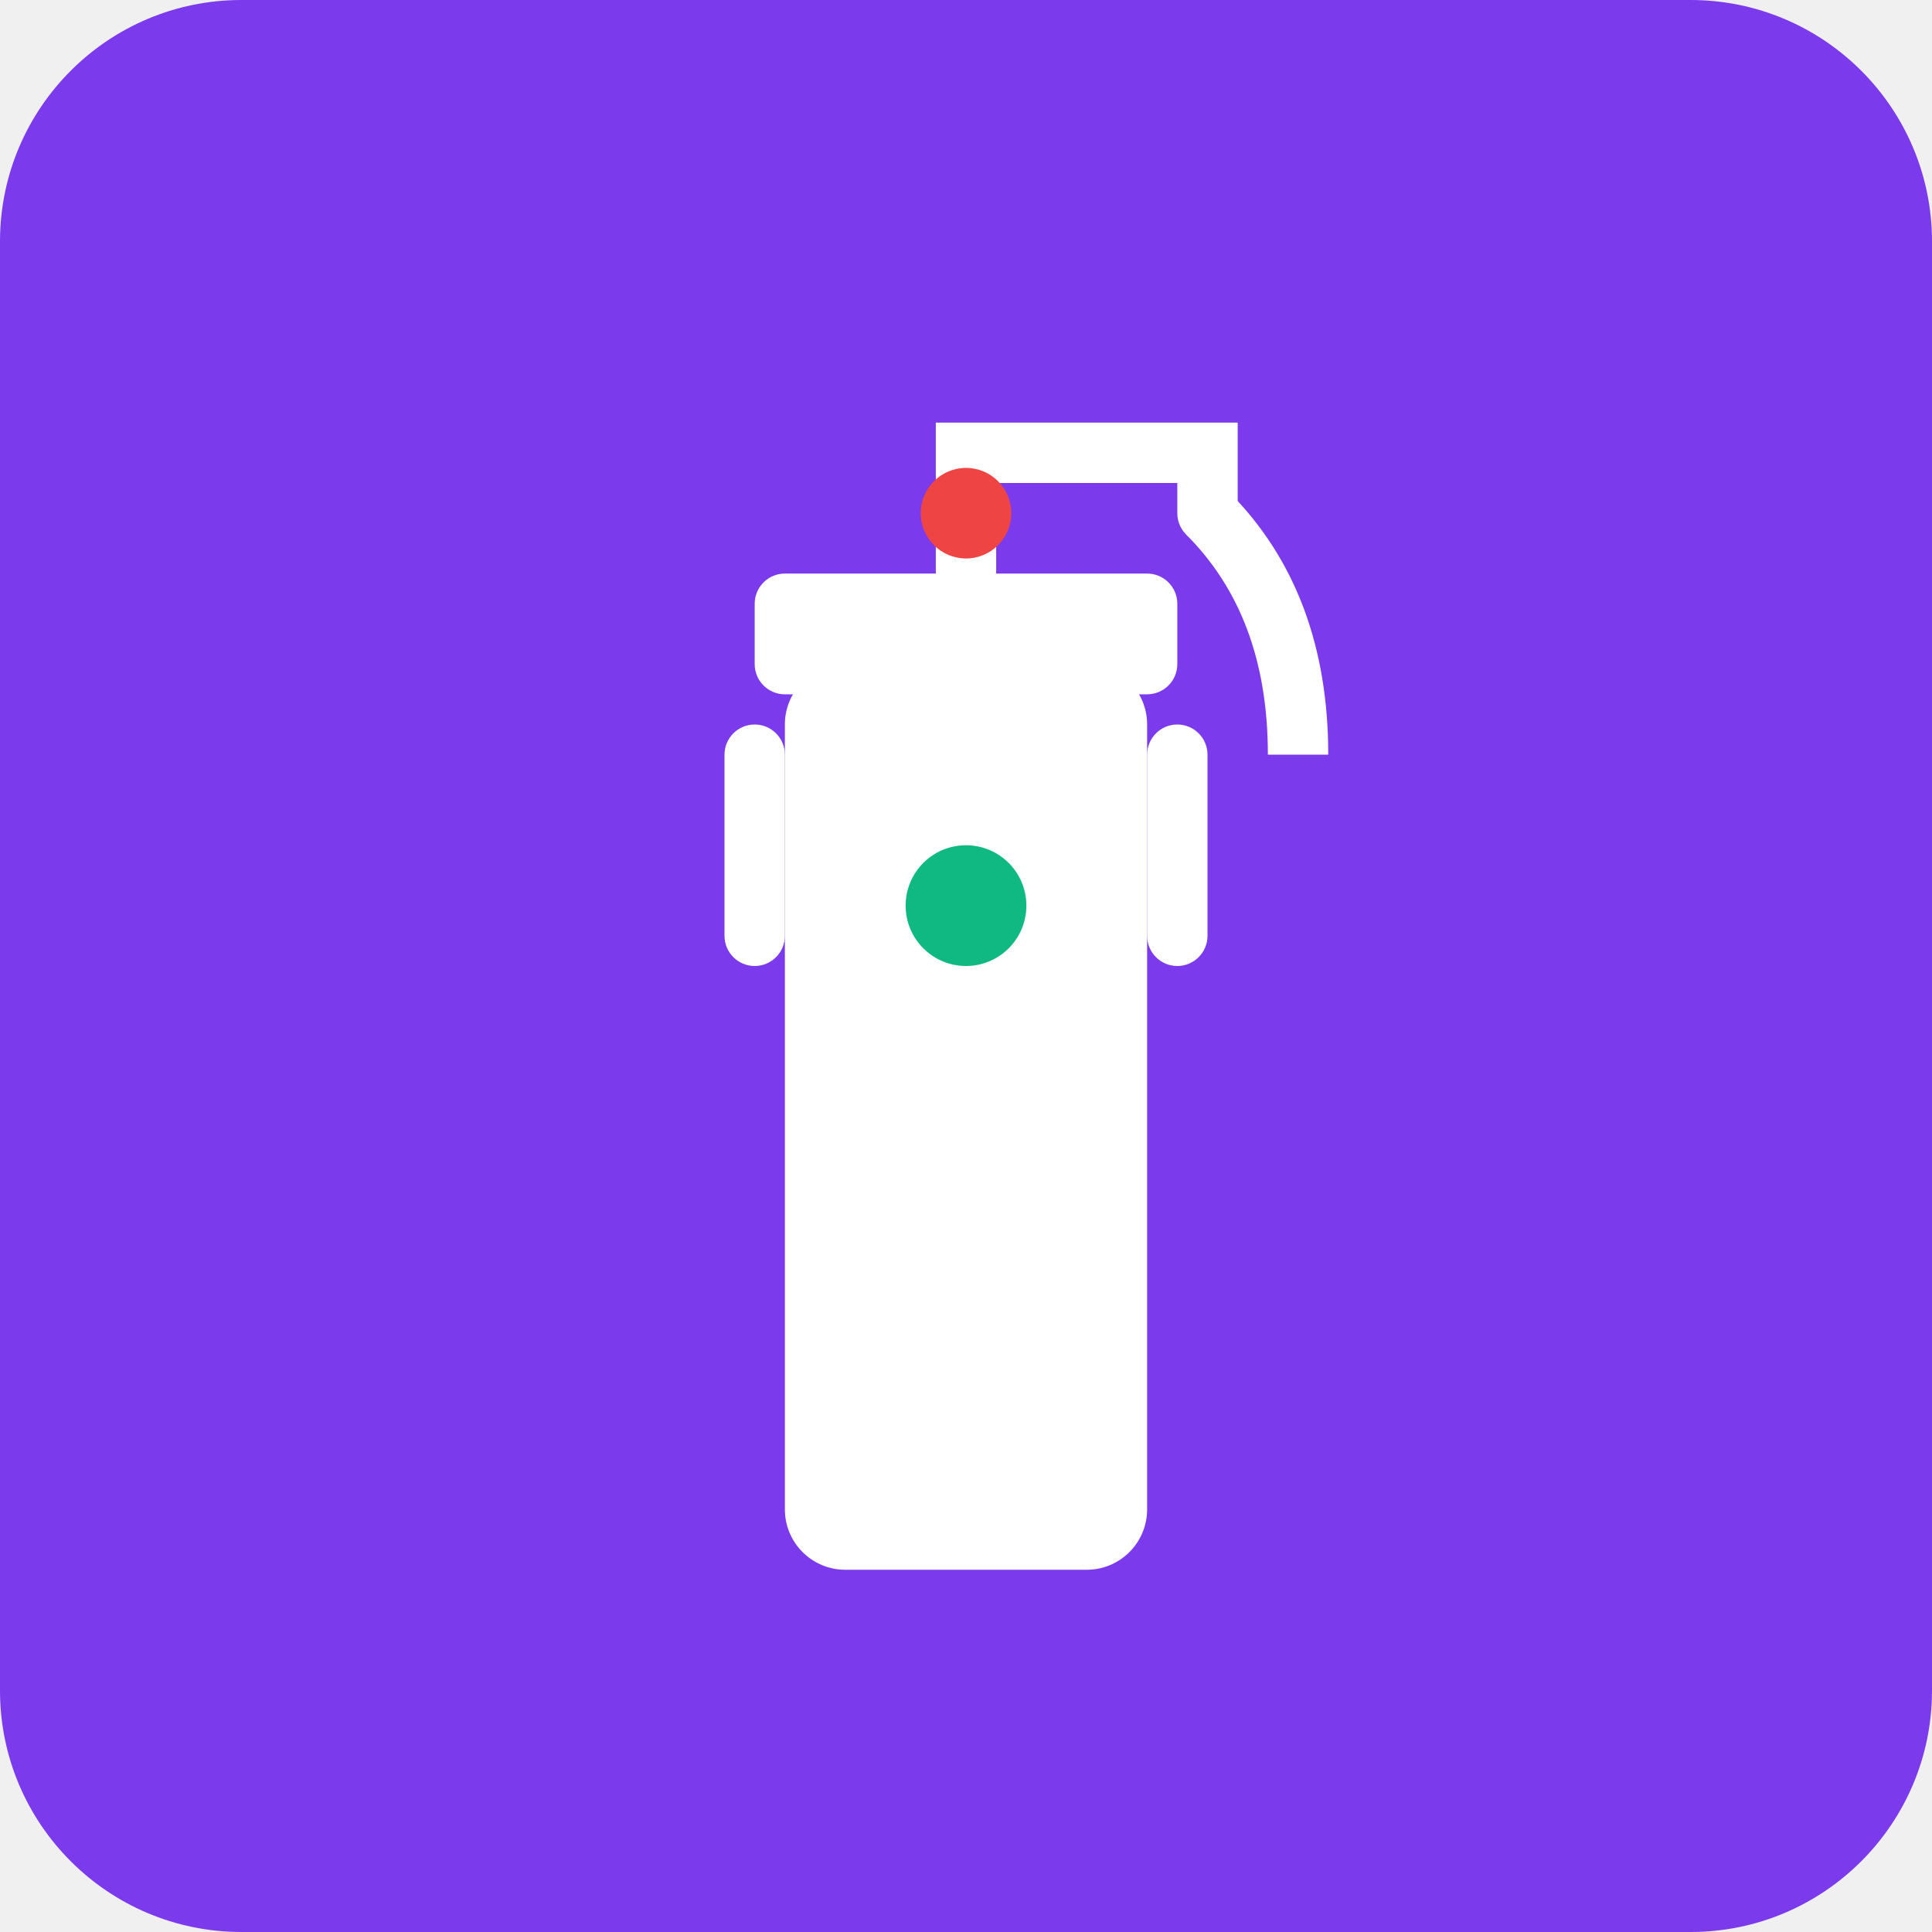
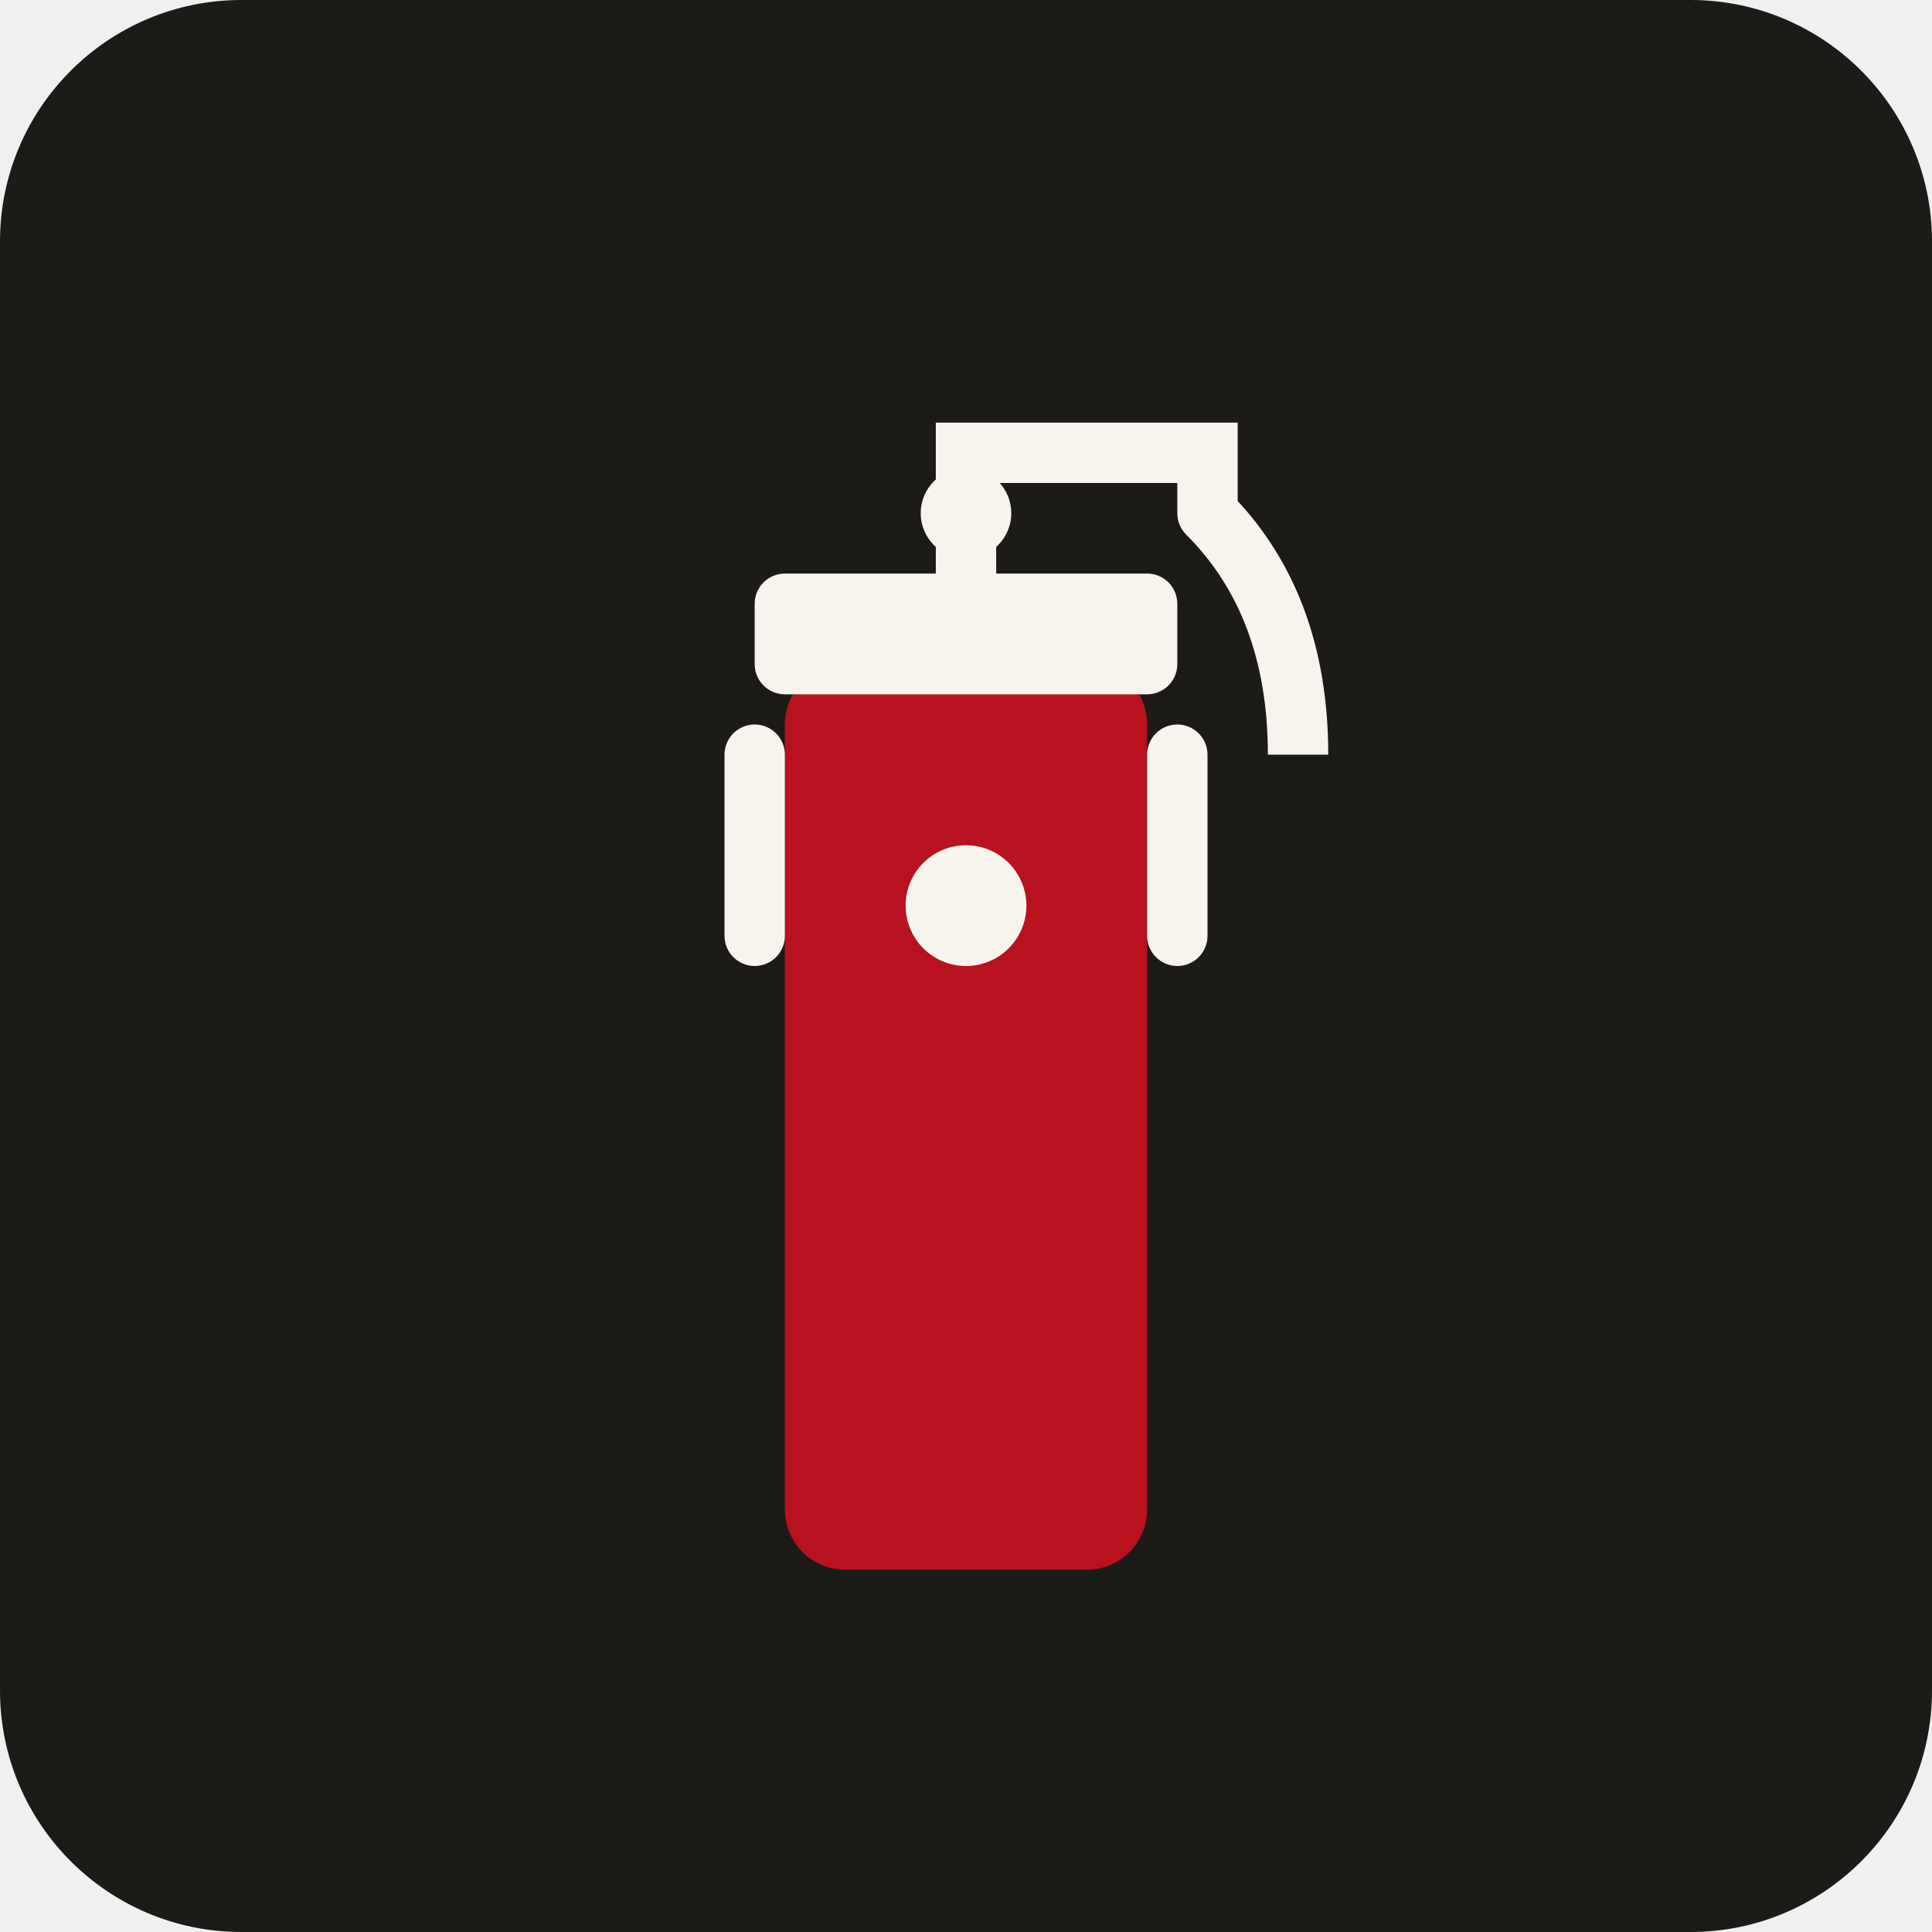
<svg xmlns="http://www.w3.org/2000/svg" viewBox="0 0 64 64">
-   <rect width="64" height="64" fill="#7c3aed" rx="8" />
+   <rect width="64" height="64" fill="#1C1B18" rx="8" />
  <g transform="translate(18, 10)">
-     <rect x="8" y="12" width="12" height="30" fill="#ffffff" rx="2" />
-     <rect x="7" y="9" width="14" height="4" fill="#ffffff" rx="1" />
-     <path d="M 14 9 L 14 5 L 22 5 L 22 7" stroke="#ffffff" stroke-width="2" fill="none" stroke-linecap="round" />
-     <path d="M 22 7 Q 25 10, 25 15" stroke="#ffffff" stroke-width="2" fill="none" />
-     <circle cx="14" cy="7" r="1.5" fill="#ef4444" />
-     <circle cx="14" cy="20" r="2" fill="#10b981" />
-     <rect x="6" y="14" width="2" height="8" fill="#ffffff" rx="1" />
-     <rect x="20" y="14" width="2" height="8" fill="#ffffff" rx="1" />
+     <rect x="8" y="12" width="12" height="30" fill="#B8121F" rx="2" />
+     <rect x="7" y="9" width="14" height="4" fill="#F7F4EE" rx="1" />
+     <path d="M 14 9 L 14 5 L 22 5 L 22 7" stroke="#F7F4EE" stroke-width="2" fill="none" stroke-linecap="round" />
+     <path d="M 22 7 Q 25 10, 25 15" stroke="#F7F4EE" stroke-width="2" fill="none" />
+     <circle cx="14" cy="7" r="1.5" fill="#F7F4EE" />
+     <circle cx="14" cy="20" r="2" fill="#F7F4EE" />
+     <rect x="6" y="14" width="2" height="8" fill="#F7F4EE" rx="1" />
+     <rect x="20" y="14" width="2" height="8" fill="#F7F4EE" rx="1" />
  </g>
</svg>
